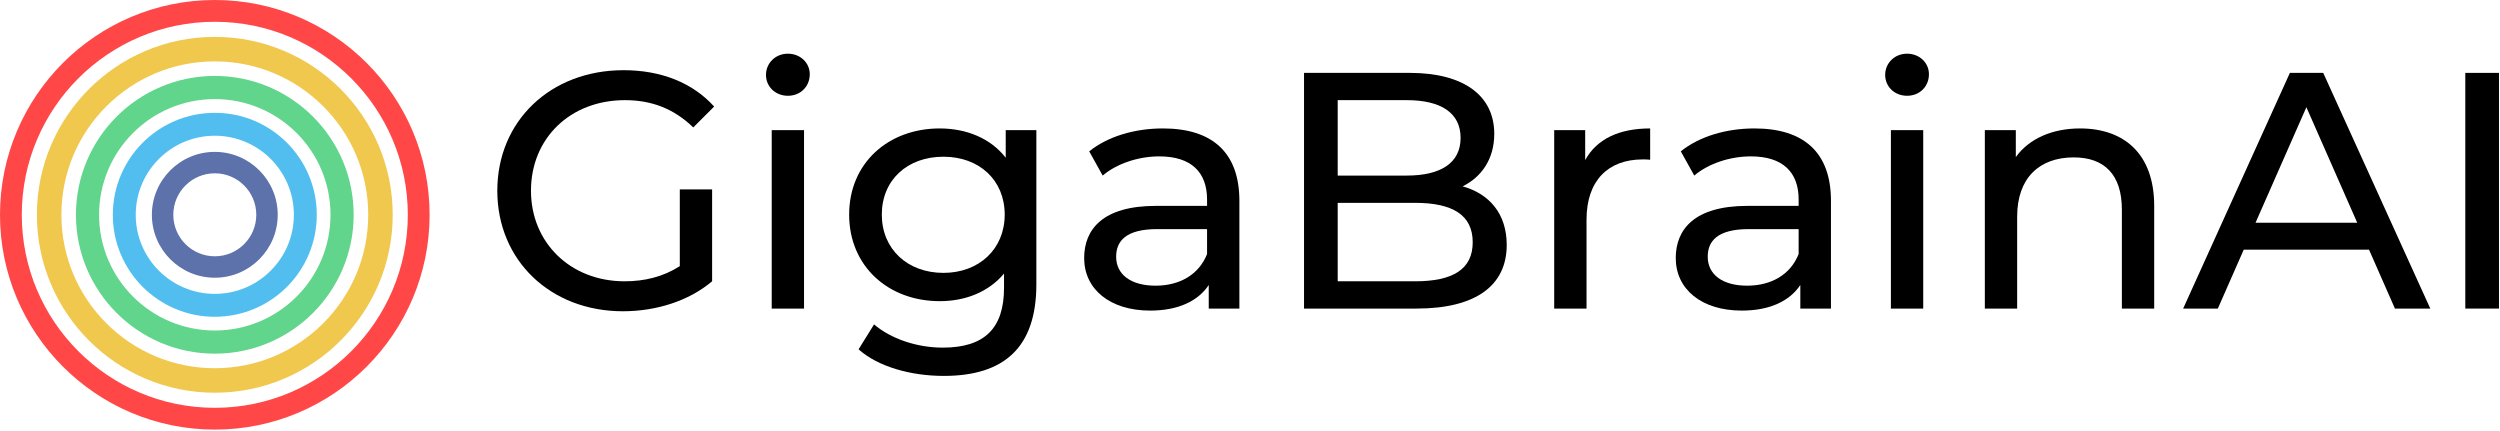
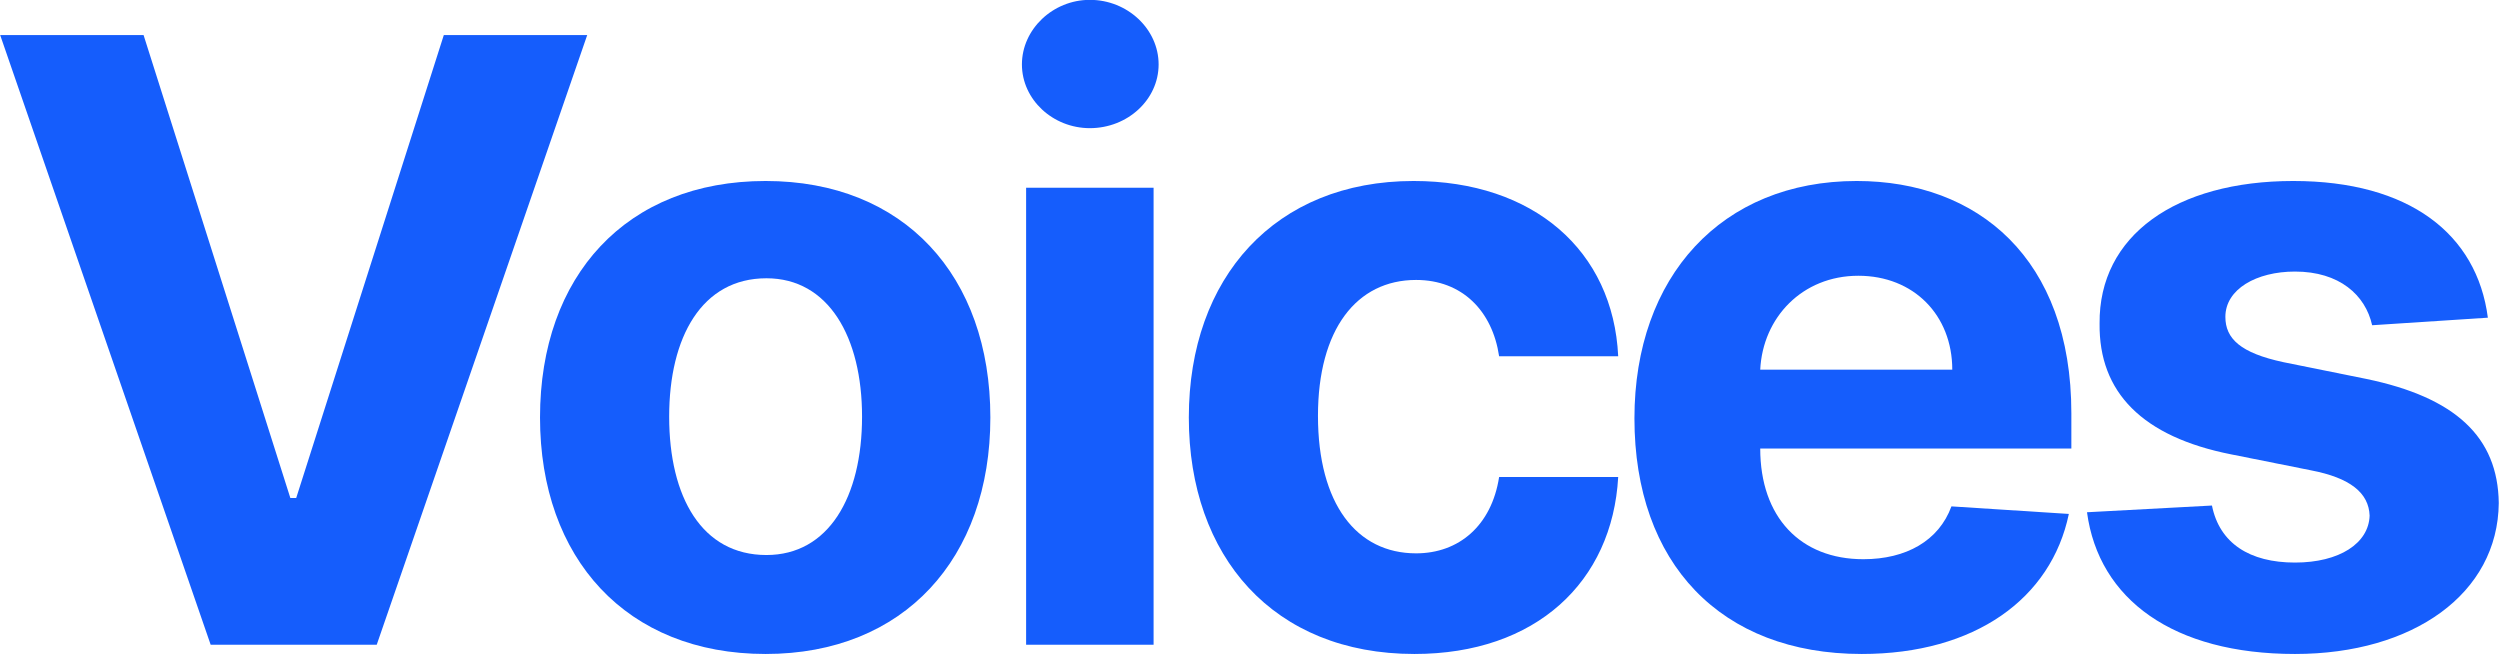
- <svg xmlns="http://www.w3.org/2000/svg" width="100%" height="100%" viewBox="0 0 778 134" version="1.1" xml:space="preserve" style="fill-rule:evenodd;clip-rule:evenodd;stroke-linejoin:round;stroke-miterlimit:2;">
-   <g transform="matrix(0.327678,0,0,0.327678,-207.765,-61.9137)">
-     <g transform="matrix(319.767,0,0,319.767,1091,482)">
-       <path d="M0.59,-0.126C0.54,-0.094 0.485,-0.081 0.426,-0.081C0.265,-0.081 0.148,-0.196 0.148,-0.35C0.148,-0.506 0.265,-0.619 0.427,-0.619C0.506,-0.619 0.572,-0.594 0.63,-0.538L0.692,-0.6C0.628,-0.671 0.534,-0.708 0.423,-0.708C0.206,-0.708 0.048,-0.557 0.048,-0.35C0.048,-0.143 0.206,0.008 0.421,0.008C0.519,0.008 0.616,-0.022 0.686,-0.081L0.686,-0.354L0.59,-0.354L0.59,-0.126Z" style="fill-rule:nonzero;" />
+ <svg xmlns="http://www.w3.org/2000/svg" width="100%" height="100%" viewBox="0 0 1261 330" version="1.1" xml:space="preserve" style="fill-rule:evenodd;clip-rule:evenodd;stroke-linejoin:round;stroke-miterlimit:2;">
+   <g transform="matrix(1,0,0,1,-251.064,-133.787)">
+     <g transform="matrix(423.002,0,0,423.002,241,459)">
+       <path d="M0.195,-0.727L0.024,-0.727L0.275,-0L0.473,-0L0.724,-0.727L0.553,-0.727L0.377,-0.175L0.37,-0.175L0.195,-0.727Z" style="fill:rgb(21,93,252);fill-rule:nonzero;" />
    </g>
-     <g transform="matrix(319.767,0,0,319.767,1337.86,482)">
-       <path d="M0.139,-0.632C0.177,-0.632 0.204,-0.66 0.204,-0.696C0.204,-0.73 0.176,-0.757 0.139,-0.757C0.102,-0.757 0.074,-0.729 0.074,-0.694C0.074,-0.659 0.102,-0.632 0.139,-0.632ZM0.091,-0L0.187,-0L0.187,-0.53L0.091,-0.53L0.091,-0Z" style="fill-rule:nonzero;" />
+     <g transform="matrix(423.002,0,0,423.002,507.375,459)">
+       <path d="M0.307,0.011C0.472,0.011 0.575,-0.103 0.575,-0.271C0.575,-0.44 0.472,-0.553 0.307,-0.553C0.141,-0.553 0.038,-0.44 0.038,-0.271C0.038,-0.103 0.141,0.011 0.307,0.011ZM0.308,-0.107C0.231,-0.107 0.192,-0.176 0.192,-0.272C0.192,-0.367 0.231,-0.437 0.308,-0.437C0.382,-0.437 0.422,-0.367 0.422,-0.272C0.422,-0.176 0.382,-0.107 0.308,-0.107Z" style="fill:rgb(21,93,252);fill-rule:nonzero;" />
    </g>
-     <g transform="matrix(319.767,0,0,319.767,1427.07,482)">
-       <path d="M0.507,-0.53L0.507,-0.448C0.462,-0.506 0.39,-0.535 0.311,-0.535C0.158,-0.535 0.042,-0.432 0.042,-0.279C0.042,-0.126 0.158,-0.022 0.311,-0.022C0.387,-0.022 0.456,-0.049 0.502,-0.104L0.502,-0.062C0.502,0.058 0.445,0.116 0.32,0.116C0.242,0.116 0.165,0.089 0.116,0.047L0.07,0.121C0.128,0.173 0.226,0.2 0.323,0.2C0.503,0.2 0.598,0.115 0.598,-0.072L0.598,-0.53L0.507,-0.53ZM0.322,-0.106C0.215,-0.106 0.139,-0.177 0.139,-0.279C0.139,-0.382 0.215,-0.451 0.322,-0.451C0.428,-0.451 0.504,-0.382 0.504,-0.279C0.504,-0.177 0.428,-0.106 0.322,-0.106Z" style="fill-rule:nonzero;" />
+     <g transform="matrix(423.002,0,0,423.002,743.256,459)">
+       <path d="M0.06,-0L0.212,-0L0.212,-0.545L0.06,-0.545L0.06,-0ZM0.136,-0.616C0.181,-0.616 0.218,-0.65 0.218,-0.692C0.218,-0.734 0.181,-0.769 0.136,-0.769C0.092,-0.769 0.055,-0.734 0.055,-0.692C0.055,-0.65 0.092,-0.616 0.136,-0.616Z" style="fill:rgb(21,93,252);fill-rule:nonzero;" />
    </g>
-     <g transform="matrix(319.767,0,0,319.767,1647.71,482)">
-       <path d="M0.284,-0.535C0.199,-0.535 0.12,-0.511 0.065,-0.467L0.105,-0.395C0.146,-0.43 0.21,-0.452 0.273,-0.452C0.368,-0.452 0.415,-0.405 0.415,-0.324L0.415,-0.305L0.263,-0.305C0.105,-0.305 0.05,-0.235 0.05,-0.15C0.05,-0.058 0.126,0.006 0.246,0.006C0.329,0.006 0.388,-0.022 0.42,-0.07L0.42,-0L0.511,-0L0.511,-0.32C0.511,-0.465 0.429,-0.535 0.284,-0.535ZM0.262,-0.068C0.189,-0.068 0.145,-0.101 0.145,-0.154C0.145,-0.199 0.172,-0.236 0.267,-0.236L0.415,-0.236L0.415,-0.162C0.391,-0.101 0.334,-0.068 0.262,-0.068Z" style="fill-rule:nonzero;" />
+     <g transform="matrix(423.002,0,0,423.002,834.632,459)">
+       <path d="M0.307,0.011C0.452,0.011 0.543,-0.075 0.55,-0.2L0.408,-0.2C0.399,-0.142 0.36,-0.109 0.309,-0.109C0.238,-0.109 0.192,-0.168 0.192,-0.273C0.192,-0.376 0.238,-0.435 0.309,-0.435C0.364,-0.435 0.4,-0.398 0.408,-0.344L0.55,-0.344C0.544,-0.47 0.449,-0.553 0.306,-0.553C0.141,-0.553 0.038,-0.438 0.038,-0.271C0.038,-0.105 0.139,0.011 0.307,0.011Z" style="fill:rgb(21,93,252);fill-rule:nonzero;" />
    </g>
-     <g transform="matrix(319.767,0,0,319.767,1838.93,482)">
-       <path d="M0.576,-0.363C0.631,-0.39 0.67,-0.443 0.67,-0.519C0.67,-0.632 0.58,-0.7 0.419,-0.7L0.105,-0.7L0.105,-0L0.439,-0C0.616,-0 0.707,-0.069 0.707,-0.189C0.707,-0.282 0.655,-0.341 0.576,-0.363ZM0.41,-0.619C0.512,-0.619 0.57,-0.581 0.57,-0.507C0.57,-0.433 0.512,-0.395 0.41,-0.395L0.205,-0.395L0.205,-0.619L0.41,-0.619ZM0.435,-0.081L0.205,-0.081L0.205,-0.314L0.435,-0.314C0.546,-0.314 0.606,-0.278 0.606,-0.197C0.606,-0.116 0.546,-0.081 0.435,-0.081Z" style="fill-rule:nonzero;" />
+     <g transform="matrix(423.002,0,0,423.002,1059.4,459)">
+       <path d="M0.309,0.011C0.444,0.011 0.535,-0.055 0.556,-0.156L0.416,-0.165C0.401,-0.124 0.362,-0.102 0.311,-0.102C0.236,-0.102 0.188,-0.152 0.188,-0.234L0.188,-0.234L0.559,-0.234L0.559,-0.276C0.559,-0.461 0.447,-0.553 0.303,-0.553C0.142,-0.553 0.038,-0.439 0.038,-0.27C0.038,-0.097 0.141,0.011 0.309,0.011ZM0.188,-0.328C0.191,-0.39 0.238,-0.44 0.305,-0.44C0.371,-0.44 0.417,-0.393 0.417,-0.328L0.188,-0.328Z" style="fill:rgb(21,93,252);fill-rule:nonzero;" />
    </g>
-     <g transform="matrix(319.767,0,0,319.767,2081,482)">
-       <path d="M0.183,-0.441L0.183,-0.53L0.091,-0.53L0.091,-0L0.187,-0L0.187,-0.264C0.187,-0.38 0.251,-0.443 0.354,-0.443C0.361,-0.443 0.368,-0.443 0.376,-0.442L0.376,-0.535C0.283,-0.535 0.217,-0.503 0.183,-0.441Z" style="fill-rule:nonzero;" />
-     </g>
-     <g transform="matrix(319.767,0,0,319.767,2209.54,482)">
-       <path d="M0.284,-0.535C0.199,-0.535 0.12,-0.511 0.065,-0.467L0.105,-0.395C0.146,-0.43 0.21,-0.452 0.273,-0.452C0.368,-0.452 0.415,-0.405 0.415,-0.324L0.415,-0.305L0.263,-0.305C0.105,-0.305 0.05,-0.235 0.05,-0.15C0.05,-0.058 0.126,0.006 0.246,0.006C0.329,0.006 0.388,-0.022 0.42,-0.07L0.42,-0L0.511,-0L0.511,-0.32C0.511,-0.465 0.429,-0.535 0.284,-0.535ZM0.262,-0.068C0.189,-0.068 0.145,-0.101 0.145,-0.154C0.145,-0.199 0.172,-0.236 0.267,-0.236L0.415,-0.236L0.415,-0.162C0.391,-0.101 0.334,-0.068 0.262,-0.068Z" style="fill-rule:nonzero;" />
-     </g>
-     <g transform="matrix(319.767,0,0,319.767,2400.76,482)">
-       <path d="M0.139,-0.632C0.177,-0.632 0.204,-0.66 0.204,-0.696C0.204,-0.73 0.176,-0.757 0.139,-0.757C0.102,-0.757 0.074,-0.729 0.074,-0.694C0.074,-0.659 0.102,-0.632 0.139,-0.632ZM0.091,-0L0.187,-0L0.187,-0.53L0.091,-0.53L0.091,-0Z" style="fill-rule:nonzero;" />
-     </g>
-     <g transform="matrix(319.767,0,0,319.767,2489.98,482)">
-       <path d="M0.374,-0.535C0.29,-0.535 0.222,-0.504 0.183,-0.45L0.183,-0.53L0.091,-0.53L0.091,-0L0.187,-0L0.187,-0.273C0.187,-0.388 0.253,-0.449 0.355,-0.449C0.446,-0.449 0.498,-0.398 0.498,-0.294L0.498,-0L0.594,-0L0.594,-0.305C0.594,-0.461 0.503,-0.535 0.374,-0.535Z" style="fill-rule:nonzero;" />
-     </g>
-     <g transform="matrix(319.767,0,0,319.767,2707.74,482)">
-       <path d="M0.628,-0L0.733,-0L0.415,-0.7L0.316,-0.7L-0.001,-0L0.102,-0L0.179,-0.175L0.551,-0.175L0.628,-0ZM0.214,-0.255L0.365,-0.598L0.516,-0.255L0.214,-0.255Z" style="fill-rule:nonzero;" />
-     </g>
-     <g transform="matrix(319.767,0,0,319.767,2941.81,482)">
-       <rect x="0.105" y="-0.7" width="0.1" height="0.7" style="fill-rule:nonzero;" />
-     </g>
-   </g>
-   <g transform="matrix(0.639673,0,0,0.639673,-36.4258,-131.133)">
-     <g opacity="0.72">
-       <g transform="matrix(1,0,0,1,-1.05556,0)">
-         <path d="M162.5,205C220.175,205 267,251.825 267,309.5C267,367.175 220.175,414 162.5,414C104.825,414 58,367.175 58,309.5C58,251.825 104.825,205 162.5,205ZM162.5,215.601C214.324,215.601 256.399,257.676 256.399,309.5C256.399,361.324 214.324,403.399 162.5,403.399C110.676,403.399 68.601,361.324 68.601,309.5C68.601,257.676 110.676,215.601 162.5,215.601Z" style="fill:rgb(255,0,0);" />
-       </g>
-       <g transform="matrix(0.828283,0,0,0.828283,26.8485,53.1465)">
-         <path d="M162.5,205C220.175,205 267,251.825 267,309.5C267,367.175 220.175,414 162.5,414C104.825,414 58,367.175 58,309.5C58,251.825 104.825,205 162.5,205ZM162.5,219.388C212.234,219.388 252.612,259.766 252.612,309.5C252.612,359.234 212.234,399.612 162.5,399.612C112.766,399.612 72.388,359.234 72.388,309.5C72.388,259.766 112.766,219.388 162.5,219.388Z" style="fill:rgb(234,179,8);" />
-       </g>
-       <g transform="matrix(0.646465,0,0,0.646465,56.3939,109.419)">
-         <path d="M162.5,205C220.175,205 267,251.825 267,309.5C267,367.175 220.175,414 162.5,414C104.825,414 58,367.175 58,309.5C58,251.825 104.825,205 162.5,205ZM162.5,222.417C210.563,222.417 249.583,261.437 249.583,309.5C249.583,357.563 210.563,396.583 162.5,396.583C114.437,396.583 75.417,357.563 75.417,309.5C75.417,261.437 114.437,222.417 162.5,222.417Z" style="fill:rgb(34,197,94);" />
-       </g>
-       <g transform="matrix(0.474747,0,0,0.474747,84.298,162.566)">
-         <path d="M162.5,205C220.175,205 267,251.825 267,309.5C267,367.175 220.175,414 162.5,414C104.825,414 58,367.175 58,309.5C58,251.825 104.825,205 162.5,205ZM162.5,228.475C207.219,228.475 243.525,264.781 243.525,309.5C243.525,354.219 207.219,390.525 162.5,390.525C117.781,390.525 81.475,354.219 81.475,309.5C81.475,264.781 117.781,228.475 162.5,228.475Z" style="fill:rgb(14,165,233);" />
-       </g>
-       <g transform="matrix(0.292929,0,0,0.292929,113.843,218.838)">
-         <path d="M162.5,205C220.175,205 267,251.825 267,309.5C267,367.175 220.175,414 162.5,414C104.825,414 58,367.175 58,309.5C58,251.825 104.825,205 162.5,205ZM162.5,240.591C200.532,240.591 231.409,271.468 231.409,309.5C231.409,347.532 200.532,378.409 162.5,378.409C124.468,378.409 93.591,347.532 93.591,309.5C93.591,271.468 124.468,240.591 162.5,240.591Z" style="fill:rgb(30,58,138);" />
-       </g>
+     <g transform="matrix(423.002,0,0,423.002,1288.52,459)">
+       <path d="M0.514,-0.39C0.501,-0.49 0.42,-0.553 0.282,-0.553C0.142,-0.553 0.05,-0.488 0.051,-0.383C0.05,-0.301 0.102,-0.248 0.208,-0.227L0.303,-0.208C0.35,-0.199 0.372,-0.181 0.373,-0.154C0.372,-0.121 0.337,-0.098 0.284,-0.098C0.23,-0.098 0.194,-0.121 0.185,-0.166L0.036,-0.158C0.05,-0.054 0.139,0.011 0.284,0.011C0.425,0.011 0.526,-0.061 0.527,-0.169C0.526,-0.248 0.475,-0.295 0.369,-0.317L0.27,-0.337C0.219,-0.348 0.201,-0.365 0.201,-0.391C0.201,-0.424 0.238,-0.445 0.284,-0.445C0.337,-0.445 0.368,-0.417 0.376,-0.381L0.514,-0.39Z" style="fill:rgb(21,93,252);fill-rule:nonzero;" />
    </g>
  </g>
</svg>
